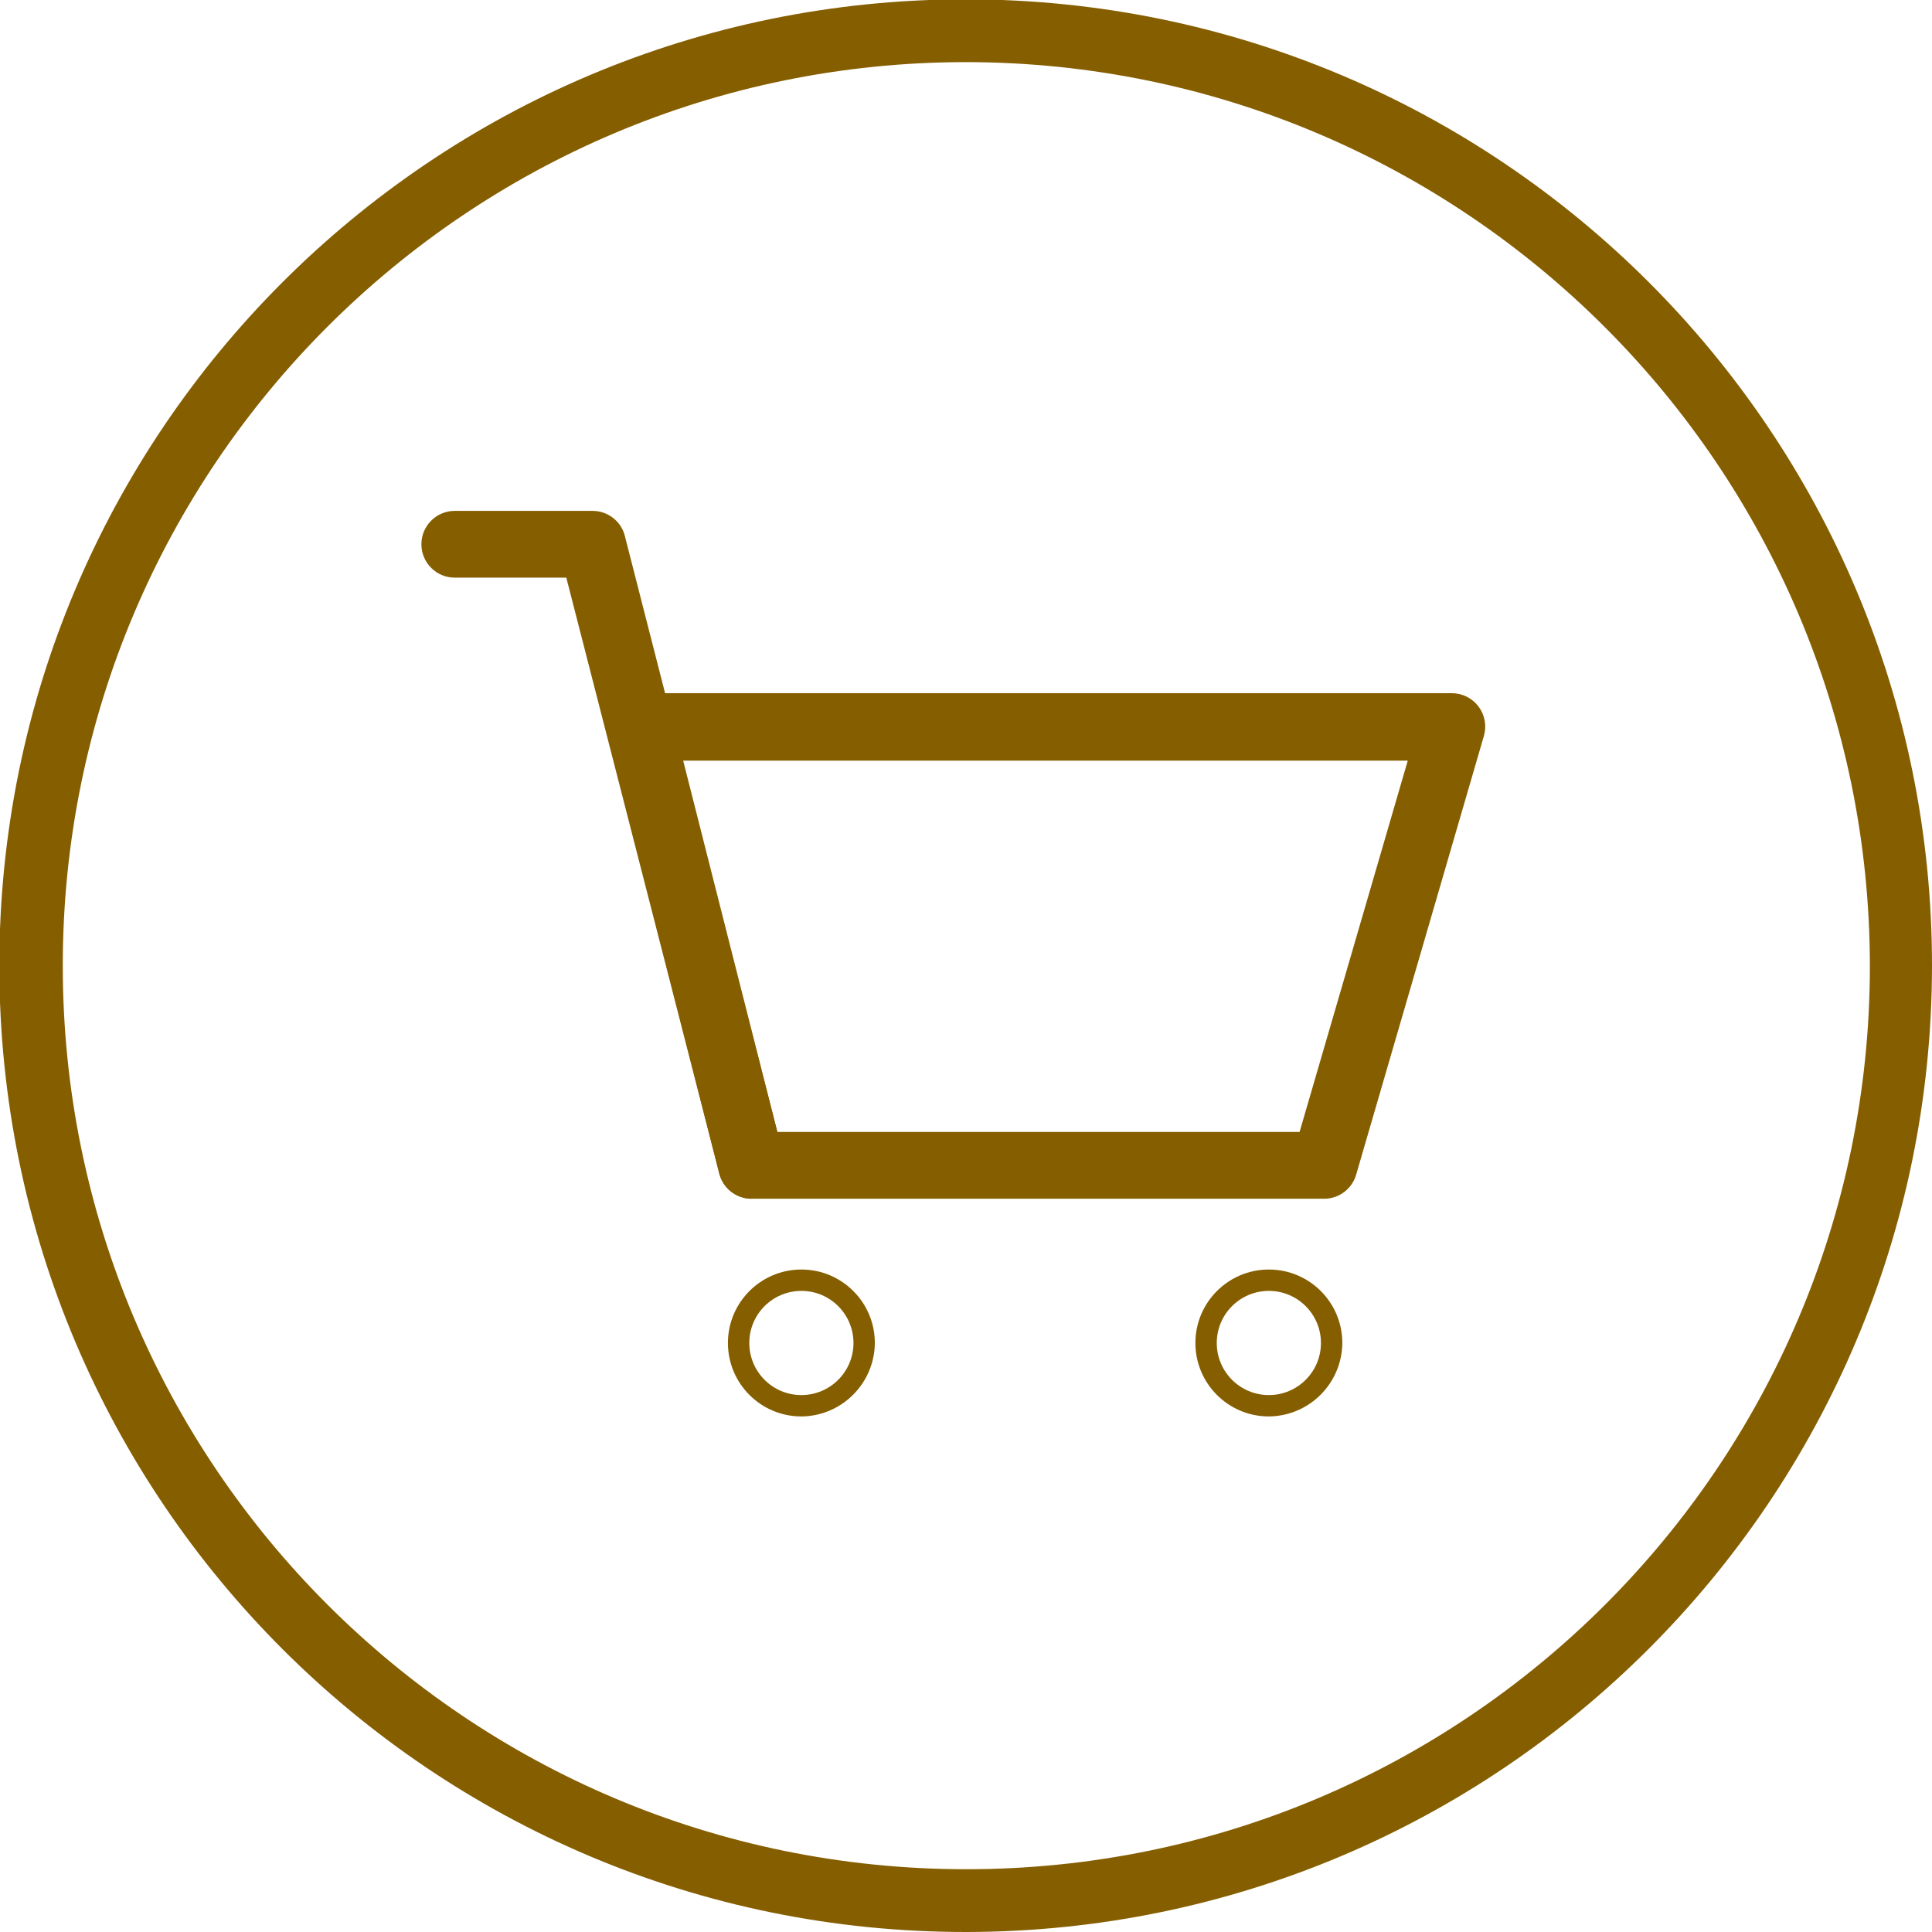
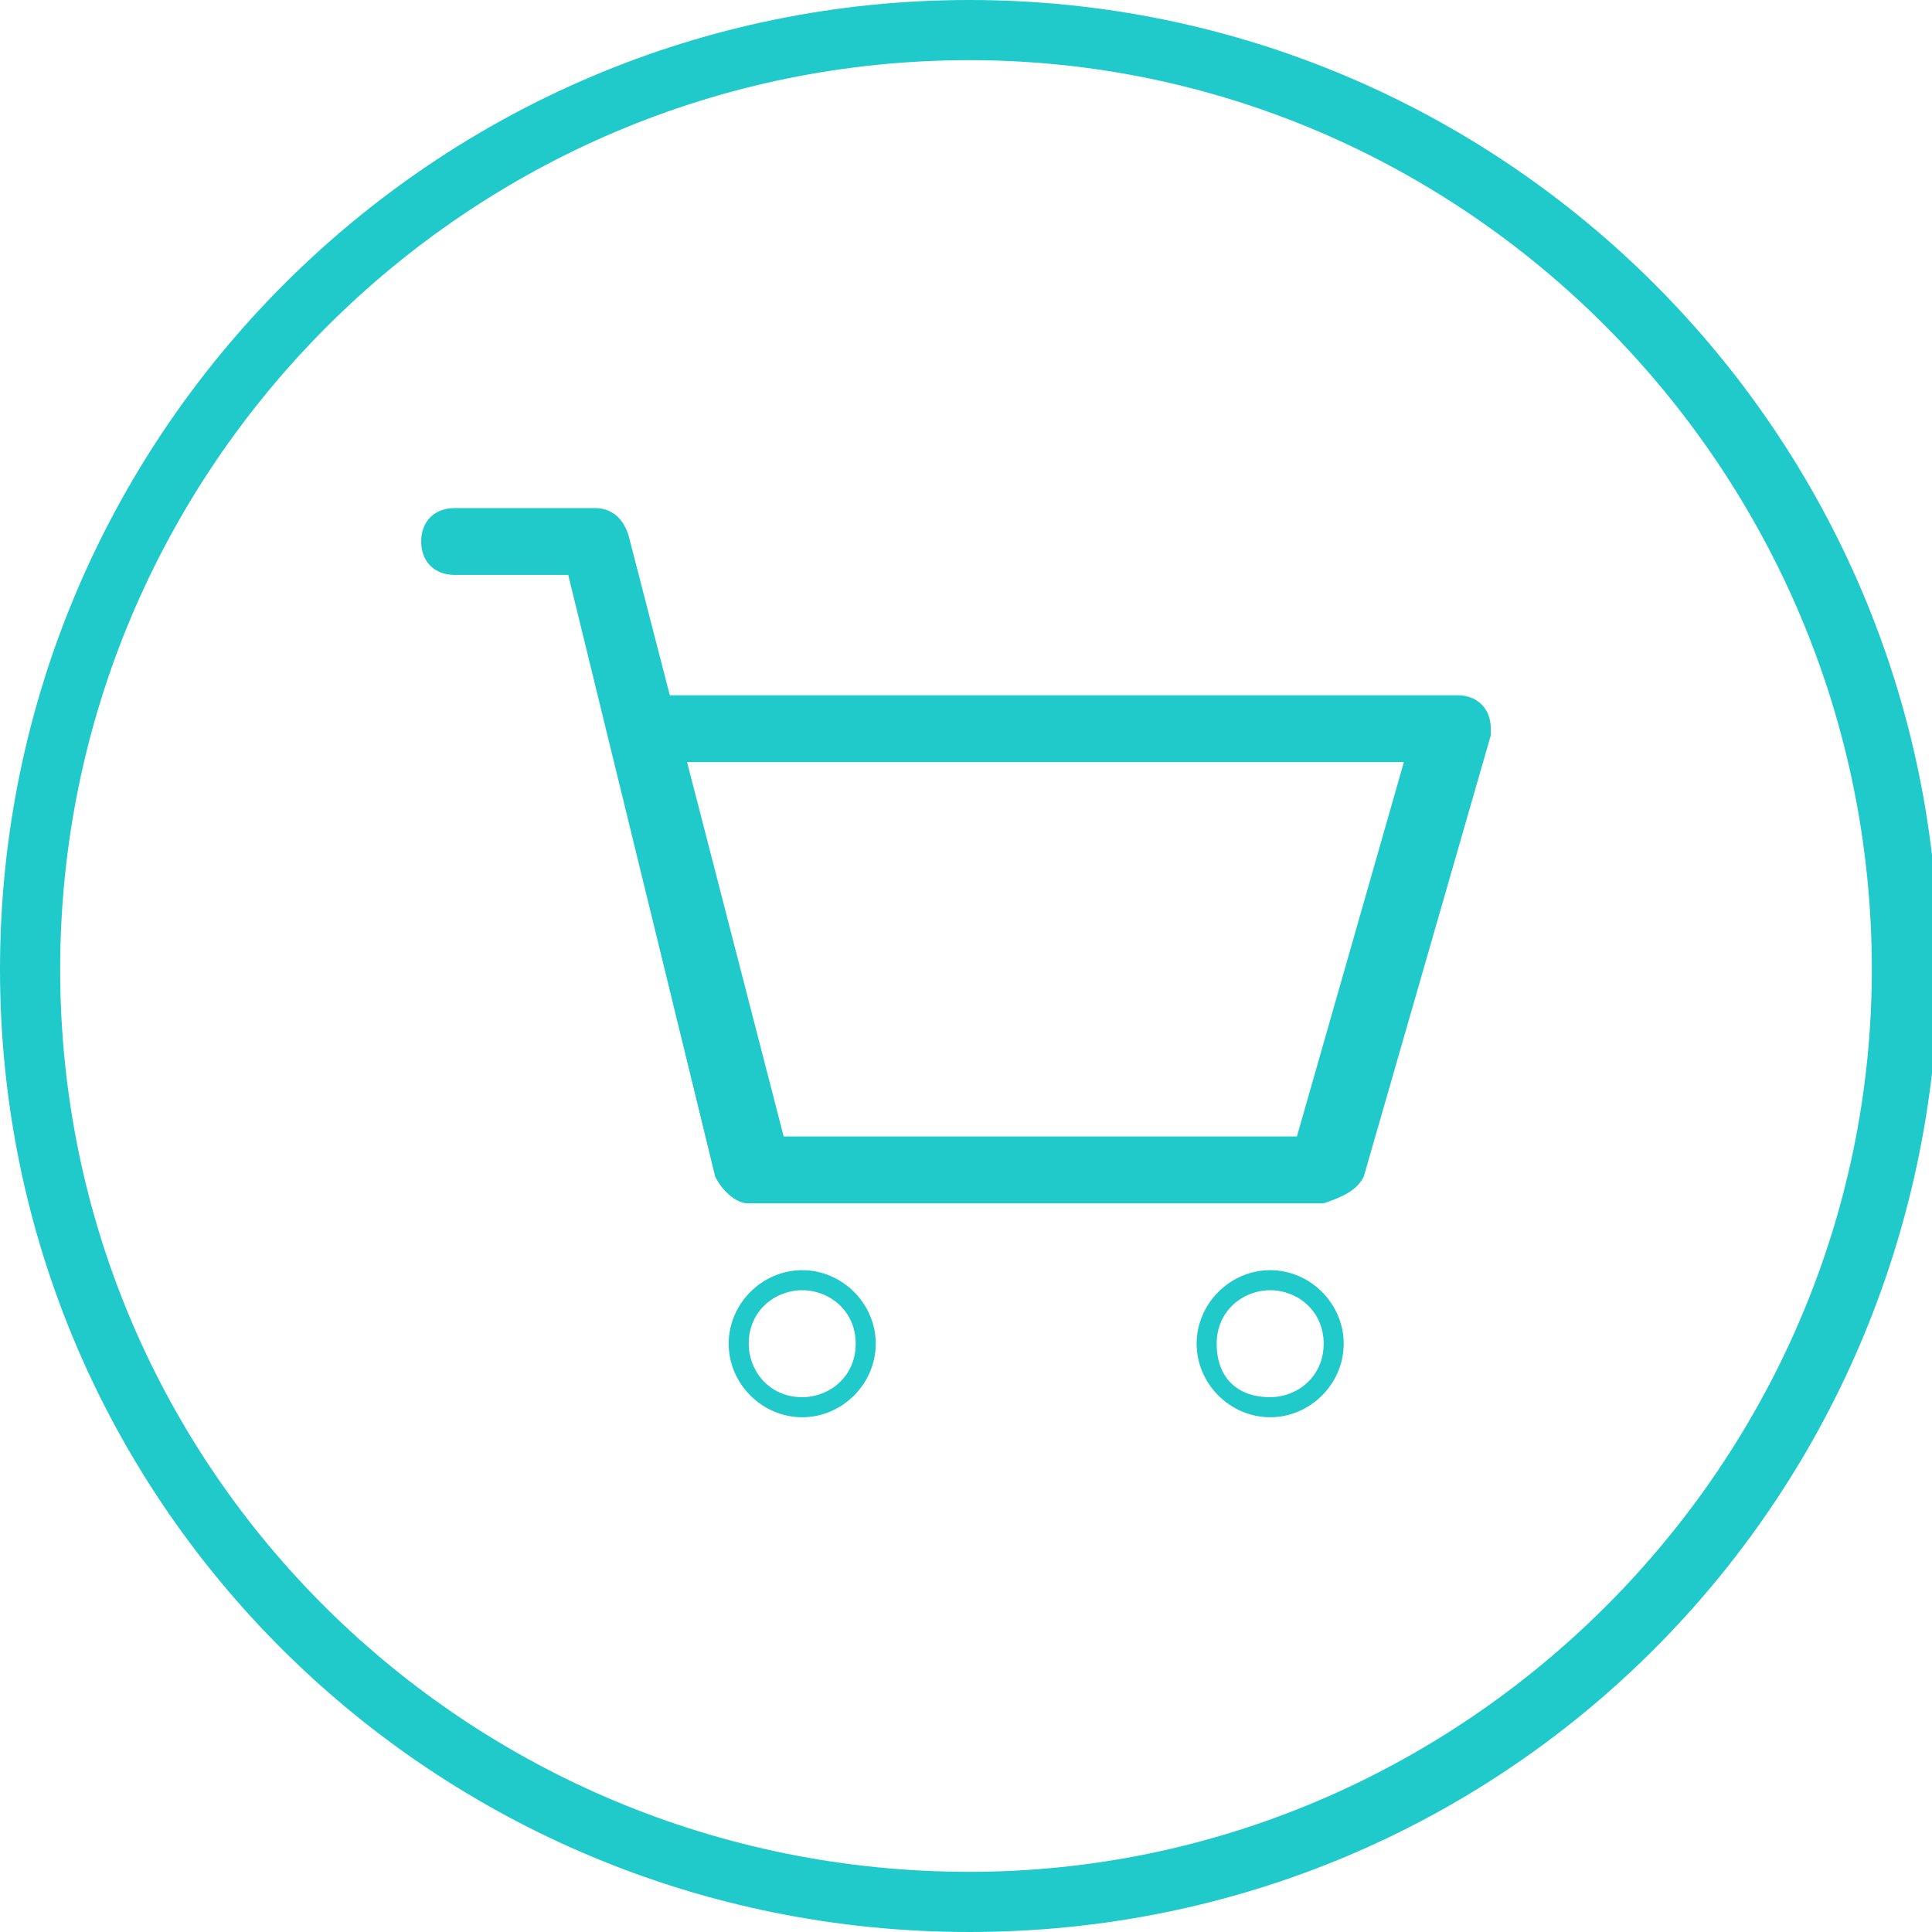
- <svg xmlns="http://www.w3.org/2000/svg" viewBox="0 0 28.93 28.93">
-   <defs>
-     <style>.cls-1{fill:#855e00;}</style>
-   </defs>
-   <g id="圖層_2" data-name="圖層 2">
-     <g id="圖層_1-2" data-name="圖層 1">
-       <path class="cls-1" d="M14.47,28.93A14.47,14.47,0,1,1,28.93,14.47,14.48,14.48,0,0,1,14.47,28.93Zm0-28A13.53,13.53,0,1,0,28,14.47,13.55,13.55,0,0,0,14.47.93Z" />
-       <path class="cls-1" d="M19.84,17.95H11.25a.5.5,0,0,1-.48-.38L9.1,11a.5.5,0,0,1,.48-.62H21.74a.5.5,0,0,1,.48.64l-1.91,6.56A.5.5,0,0,1,19.84,17.95Zm-8.2-1h7.82l1.62-5.56H10.23Z" />
-       <path class="cls-1" d="M11.25,17.95a.5.5,0,0,1-.48-.38L8.48,8.65H6.81a.5.5,0,0,1,0-1H8.87A.5.5,0,0,1,9.35,8l2.38,9.3a.5.5,0,0,1-.36.61Z" />
-       <path class="cls-1" d="M12,21.21a1.1,1.1,0,1,1,1.1-1.1A1.11,1.11,0,0,1,12,21.21Zm0-1.88a.78.78,0,1,0,.78.78A.78.78,0,0,0,12,19.33Z" />
-       <path class="cls-1" d="M19,21.21a1.1,1.1,0,1,1,1.1-1.1A1.11,1.11,0,0,1,19,21.21Zm0-1.88a.78.78,0,1,0,.78.78A.78.78,0,0,0,19,19.33Z" />
+ <svg xmlns="http://www.w3.org/2000/svg" version="1.1" id="圖層_1" x="0px" y="0px" viewBox="0 0 28.9 28.9" style="enable-background:new 0 0 28.9 28.9;" xml:space="preserve">
+   <style type="text/css">
+ 	.st0{fill:#20C9CA;}
+ </style>
+   <g id="圖層_2">
+     <g id="圖層_1-2">
+       <path class="st0" d="M14.5,28.9C6.5,28.9,0,22.5,0,14.5S6.5,0,14.5,0s14.5,6.5,14.5,14.5c0,0,0,0,0,0    C28.9,22.5,22.5,28.9,14.5,28.9z M14.5,0.9C7,0.9,0.9,7,0.9,14.5S7,28,14.5,28C21.9,28,28,21.9,28,14.5C28,7,21.9,0.9,14.5,0.9z" />
+       <path class="st0" d="M19.8,18h-8.6c-0.2,0-0.4-0.2-0.5-0.4L9.1,11c-0.1-0.3,0.1-0.5,0.4-0.6c0,0,0.1,0,0.1,0h12.2    c0.3,0,0.5,0.2,0.5,0.5c0,0,0,0.1,0,0.1l-1.9,6.6C20.3,17.8,20.1,17.9,19.8,18z M11.6,17h7.8l1.6-5.6H10.2L11.6,17z" />
+       <path class="st0" d="M11.2,18c-0.2,0-0.4-0.2-0.5-0.4L8.5,8.6H6.8c-0.3,0-0.5-0.2-0.5-0.5c0-0.3,0.2-0.5,0.5-0.5h2.1    c0.2,0,0.4,0.1,0.5,0.4l2.4,9.3c0.1,0.3-0.1,0.5-0.4,0.6c0,0,0,0,0,0L11.2,18z" />
+       <path class="st0" d="M12,21.2c-0.6,0-1.1-0.5-1.1-1.1S11.4,19,12,19c0.6,0,1.1,0.5,1.1,1.1C13.1,20.7,12.6,21.2,12,21.2z M12,19.3    c-0.4,0-0.8,0.3-0.8,0.8c0,0.4,0.3,0.8,0.8,0.8c0.4,0,0.8-0.3,0.8-0.8S12.4,19.3,12,19.3C12,19.3,12,19.3,12,19.3z" />
+       <path class="st0" d="M19,21.2c-0.6,0-1.1-0.5-1.1-1.1S18.4,19,19,19s1.1,0.5,1.1,1.1C20.1,20.7,19.6,21.2,19,21.2z M19,19.3    c-0.4,0-0.8,0.3-0.8,0.8s0.3,0.8,0.8,0.8c0.4,0,0.8-0.3,0.8-0.8S19.4,19.3,19,19.3L19,19.3z" />
    </g>
  </g>
</svg>
